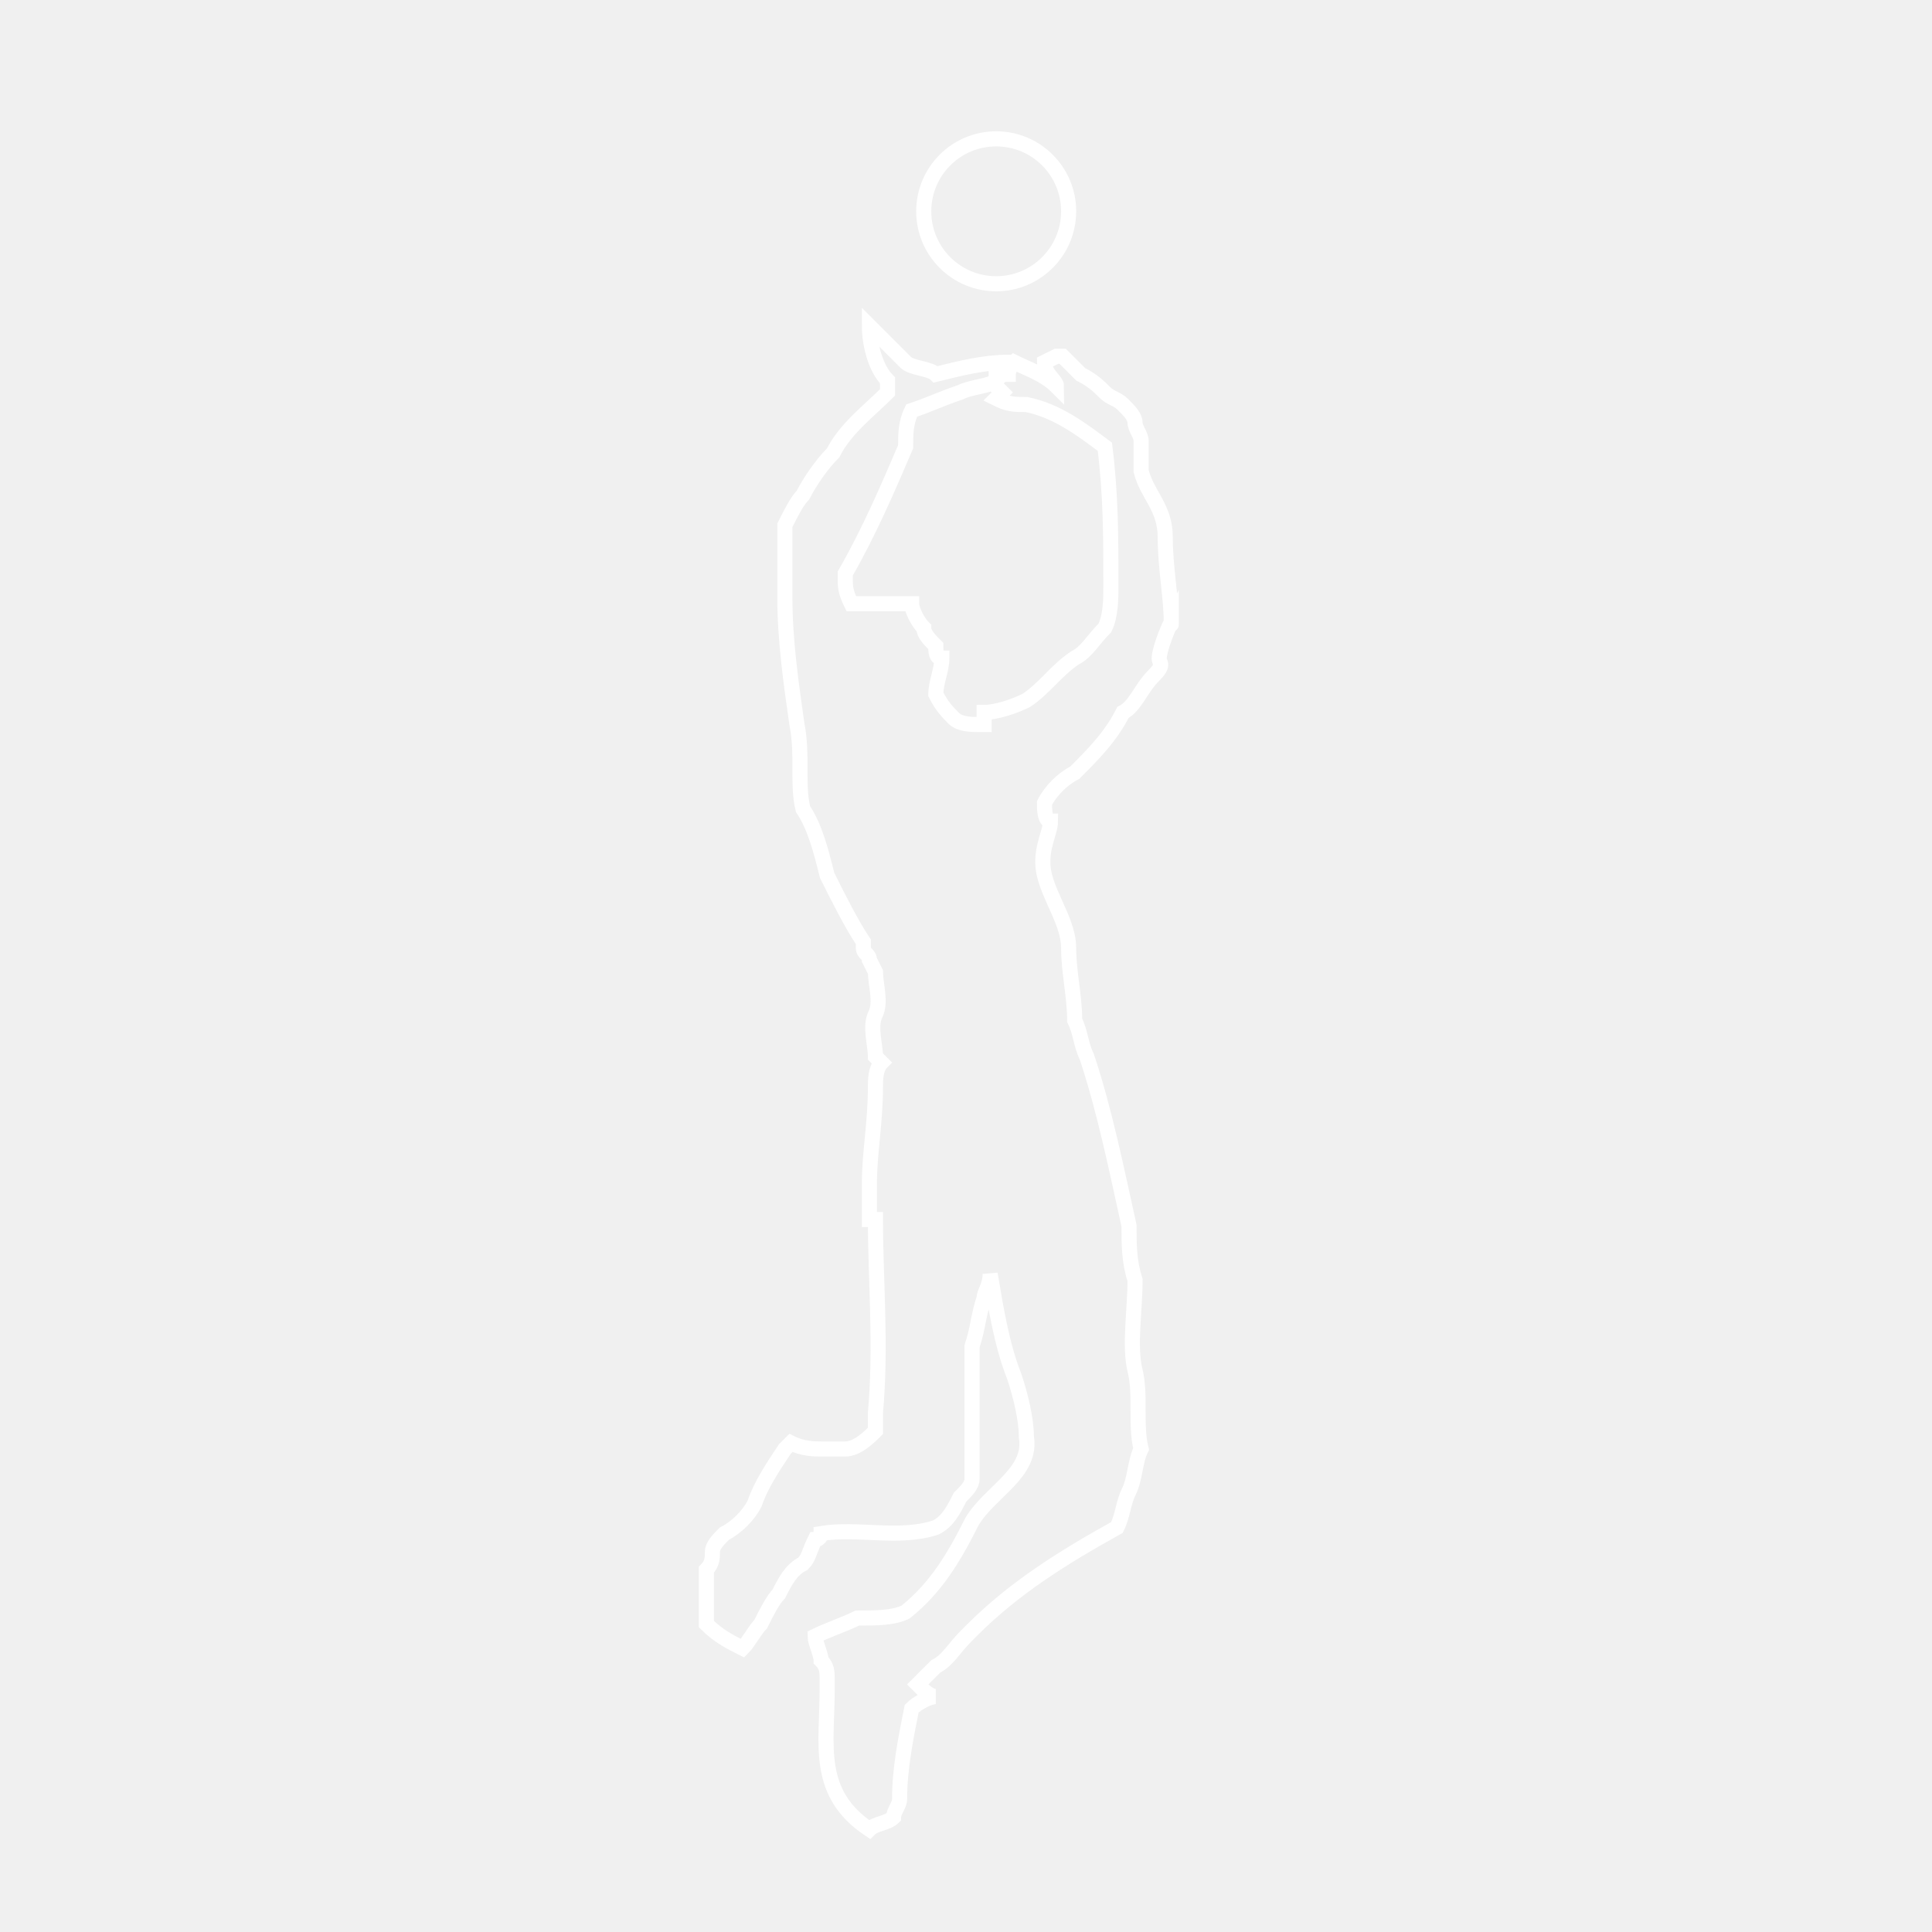
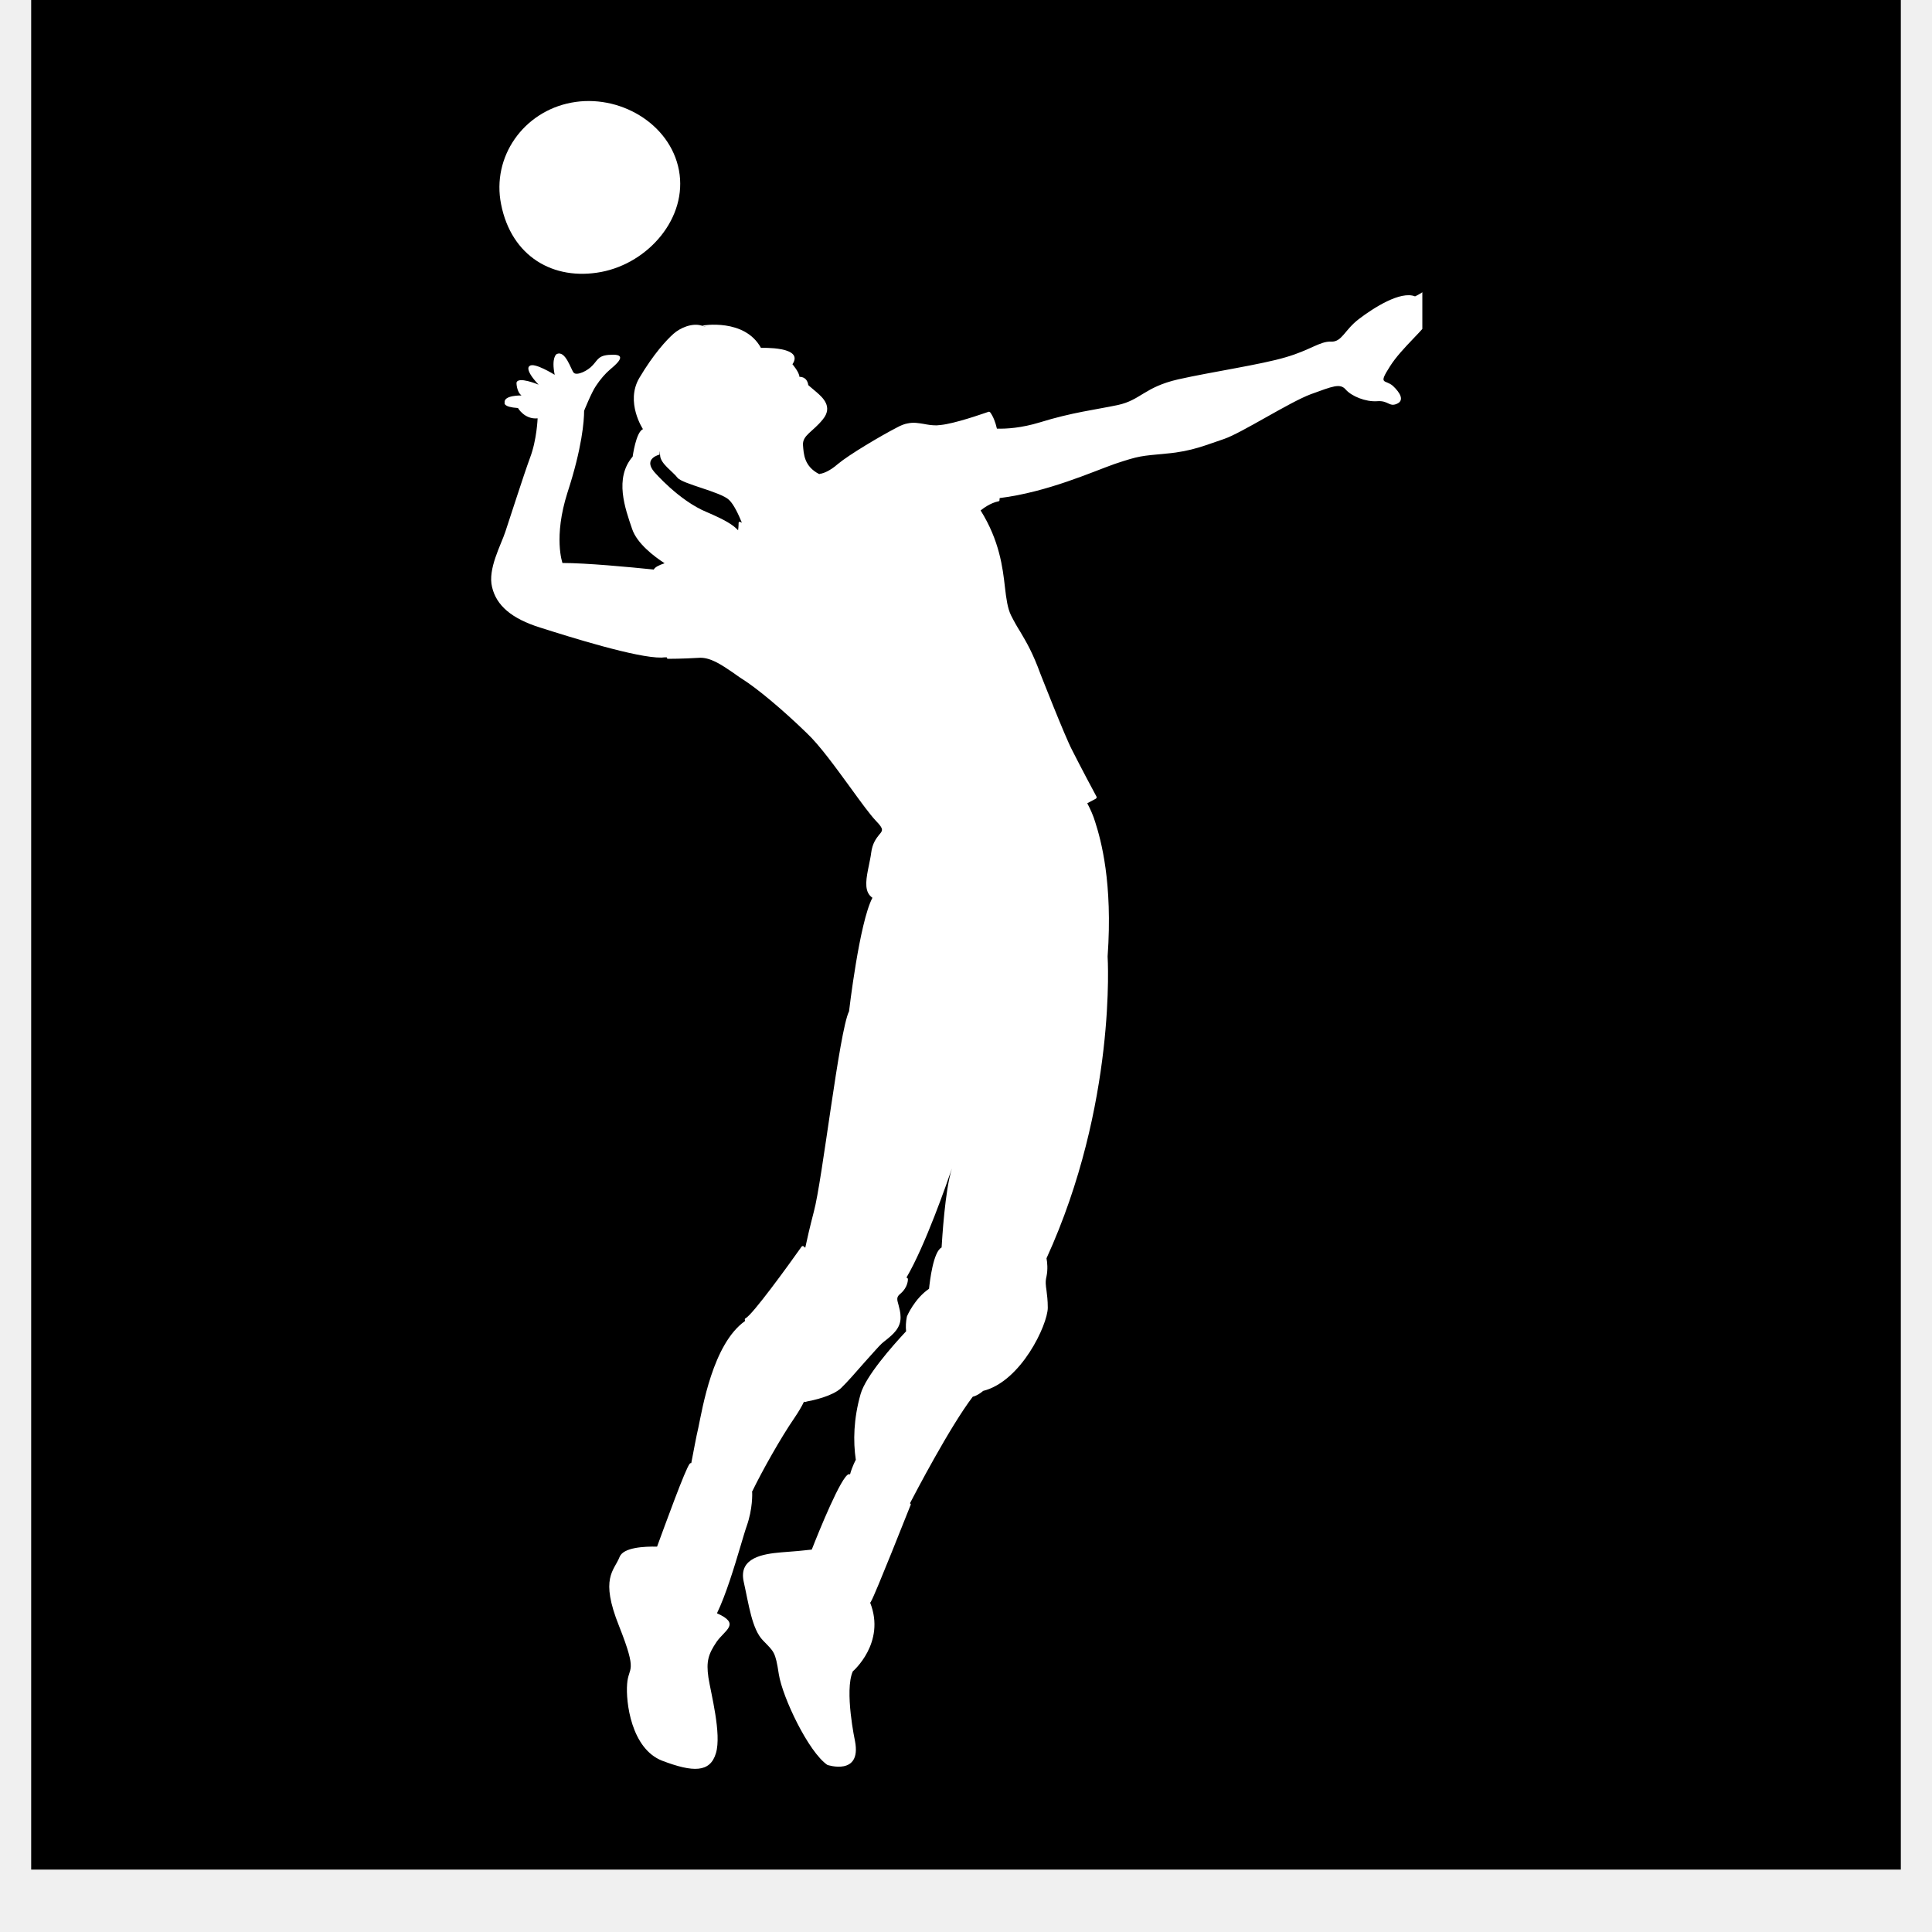
- <svg xmlns="http://www.w3.org/2000/svg" version="1.1" id="Layer_1" x="0px" y="0px" viewBox="0 0 32 32" style="enable-background:new 0 0 32 32;" xml:space="preserve">
-   <style type="text/css">
- 	.st0{fill:#252E5C;stroke:#FFFFFF;stroke-miterlimit:10;}
- 	.st1{fill:none;stroke:#FFFFFF;stroke-width:0.25;stroke-miterlimit:10;}
- </style>
-   <path class="st0" d="M16.5,6L16.5,6L16.5,6z" />
-   <g>
-     <path class="st1" d="M19.4,10.3c0-0.4-0.1-0.9-0.1-1.4S19,8.2,18.9,7.8c0-0.1,0-0.2,0-0.3c0-0.1,0-0.1,0-0.2S18.8,7.1,18.8,7   s-0.1-0.2-0.2-0.3c-0.1-0.1-0.2-0.1-0.3-0.2l0,0c-0.1-0.1-0.2-0.2-0.4-0.3c-0.1-0.1-0.2-0.2-0.3-0.3h-0.1l0,0l0,0L17.3,6   c0,0.2,0.2,0.3,0.2,0.4C17.3,6.2,17,6.1,16.8,6l0,0l0,0c0,0-0.1,0.1-0.1,0.2c-0.1,0-0.1,0-0.2,0c0,0.1,0,0.2,0,0.2l0.1,0.1l0,0   l-0.1,0.1c0.2,0.1,0.3,0.1,0.5,0.1c0.5,0.1,0.9,0.4,1.3,0.7c0.1,0.8,0.1,1.5,0.1,2.3c0,0.2,0,0.5-0.1,0.7c-0.2,0.2-0.3,0.4-0.5,0.5   l0,0l0,0l0,0c-0.3,0.2-0.5,0.5-0.8,0.7c-0.2,0.1-0.5,0.2-0.7,0.2V12h-0.1l0,0c-0.1,0-0.3,0-0.4-0.1c-0.1-0.1-0.2-0.2-0.3-0.4   c0-0.2,0.1-0.4,0.1-0.6c-0.1,0-0.1-0.1-0.1-0.2c-0.1-0.1-0.2-0.2-0.2-0.3c-0.1-0.1-0.2-0.3-0.2-0.4l0,0l0,0c-0.1,0-0.3,0-0.4,0   c-0.3,0-0.4,0-0.6,0C14,9.8,14,9.7,14,9.6l0,0V9.5c0.4-0.7,0.7-1.4,1-2.1l0,0c0-0.2,0-0.4,0.1-0.6c0.3-0.1,0.5-0.2,0.8-0.3l0,0   c0.2-0.1,0.5-0.1,0.6-0.2l0,0l0.1-0.1l0,0l0.1-0.1V6c-0.4,0-0.8,0.1-1.2,0.2C15.4,6.1,15.1,6.1,15,6c-0.2-0.2-0.4-0.4-0.6-0.6   c0,0.3,0.1,0.7,0.3,0.9v0.2c-0.3,0.3-0.7,0.6-0.9,1l0,0c-0.2,0.2-0.4,0.5-0.5,0.7c-0.1,0.1-0.2,0.3-0.3,0.5c0,0.4,0,0.8,0,1.2   c0,0.7,0.1,1.4,0.2,2.1l0,0c0.1,0.5,0,1,0.1,1.4c0.2,0.3,0.3,0.7,0.4,1.1c0.2,0.4,0.4,0.8,0.6,1.1l0,0v0.1c0,0.1,0.1,0.1,0.1,0.2   l0.1,0.2c0,0.2,0.1,0.5,0,0.7s0,0.5,0,0.7l0.1,0.1c-0.1,0.1-0.1,0.3-0.1,0.4l0,0c0,0.6-0.1,1.1-0.1,1.6c0,0.2,0,0.4,0,0.6h0.1   c0,1,0.1,2.1,0,3.2l0,0v0.2v0.1C14.4,23.8,14.2,24,14,24l-0.3,0h-0.1c-0.1,0-0.3,0-0.5-0.1L13,24l0,0c-0.2,0.3-0.4,0.6-0.5,0.9   c-0.1,0.2-0.3,0.4-0.5,0.5l0,0l0,0c-0.1,0.1-0.2,0.2-0.2,0.3c0,0.1,0,0.2-0.1,0.3v0l0,0c0,0.3,0,0.6,0,0.9c0.2,0.2,0.4,0.3,0.6,0.4   c0.1-0.1,0.2-0.3,0.3-0.4c0.1-0.2,0.2-0.4,0.3-0.5c0.1-0.2,0.2-0.4,0.4-0.5c0.1-0.1,0.1-0.2,0.2-0.4c0.1,0,0.1-0.1,0.1-0.1   c0.6-0.1,1.3,0.1,1.9-0.1c0.2-0.1,0.3-0.3,0.4-0.5c0.1-0.1,0.2-0.2,0.2-0.3v-0.8c0-0.5,0-1,0-1.4c0.1-0.3,0.1-0.5,0.2-0.8l0,0   c0-0.1,0.1-0.2,0.1-0.4l0,0c0.1,0.6,0.2,1.2,0.4,1.7c0.1,0.3,0.2,0.7,0.2,1c0.1,0.6-0.6,0.9-0.9,1.4c-0.3,0.6-0.6,1.1-1.1,1.5l0,0   c-0.2,0.1-0.5,0.1-0.8,0.1c-0.2,0.1-0.5,0.2-0.7,0.3c0,0.1,0.1,0.3,0.1,0.4c0.1,0.1,0.1,0.2,0.1,0.3l0,0V28l0,0   c0,0.9-0.2,1.7,0.7,2.3c0.1-0.1,0.3-0.1,0.4-0.2c0-0.1,0.1-0.2,0.1-0.3c0-0.5,0.1-1,0.2-1.5c0.1-0.1,0.3-0.2,0.4-0.2   c-0.1,0-0.2-0.1-0.3-0.2c0.1-0.1,0.2-0.2,0.3-0.3c0.2-0.1,0.3-0.3,0.5-0.5l0,0l0.1-0.1l0,0c0.7-0.7,1.5-1.2,2.4-1.7   c0.1-0.2,0.1-0.4,0.2-0.6s0.1-0.5,0.2-0.7c-0.1-0.4,0-0.9-0.1-1.3s0-1,0-1.5c-0.1-0.3-0.1-0.6-0.1-0.9l0,0   c-0.2-0.9-0.4-1.9-0.7-2.8l0,0c-0.1-0.2-0.1-0.4-0.2-0.6c0-0.4-0.1-0.8-0.1-1.2s-0.3-0.8-0.4-1.2s0.1-0.7,0.1-0.9   c-0.1,0-0.1-0.2-0.1-0.3c0.1-0.2,0.3-0.4,0.5-0.5l0,0c0.3-0.3,0.6-0.6,0.8-1c0.2-0.1,0.3-0.4,0.5-0.6s0.1-0.2,0.1-0.3   S19.3,10.5,19.4,10.3C19.4,10.4,19.4,10.3,19.4,10.3z" />
+ <svg xmlns="http://www.w3.org/2000/svg" width="40" zoomAndPan="magnify" viewBox="0 0 30 30" height="40" preserveAspectRatio="xMidYMid meet" version="1.0">
+   <defs>
+     <clipPath id="95857e0eac">
+       <path d="M 0.484 0 L 29.516 0 L 29.516 29.031 L 0.484 29.031 Z M 0.484 0 " clip-rule="nonzero" />
+     </clipPath>
+     <clipPath id="5ee8701017">
+       <path d="M 7.57 4 L 22.086 4 L 22.086 27.582 L 7.57 27.582 Z M 7.57 4 " clip-rule="nonzero" />
+     </clipPath>
+     <clipPath id="ae7d650078">
+       <path d="M 7.57 1.453 L 11 1.453 L 11 5 L 7.57 5 Z M 7.57 1.453 " clip-rule="nonzero" />
+     </clipPath>
+   </defs>
+   <g clip-path="url(#95857e0eac)">
+     <path fill="#ffffff" d="M 0.484 0 L 29.516 0 L 29.516 29.031 L 0.484 29.031 Z M 0.484 0 " fill-opacity="1" fill-rule="nonzero" />
+     <path fill="#000000" d="M 0.484 0 L 29.516 0 L 29.516 29.031 L 0.484 29.031 Z M 0.484 0 " fill-opacity="1" fill-rule="nonzero" />
  </g>
-   <circle class="st1" cx="16.5" cy="3.5" r="1.2" />
+   <g clip-path="url(#5ee8701017)">
+     <path fill="#ffffff" d="M 22.273 4.871 C 22.426 4.625 22.375 4.516 22.375 4.516 C 22.34 4.332 22.207 4.418 22.207 4.418 C 22.168 4.512 21.973 4.602 21.973 4.602 C 21.746 4.512 21.328 4.781 21.102 4.953 C 20.875 5.125 20.84 5.312 20.668 5.305 C 20.496 5.297 20.344 5.438 19.965 5.547 C 19.59 5.66 18.82 5.773 18.293 5.891 C 17.77 6.012 17.715 6.211 17.359 6.289 C 17.008 6.363 16.652 6.402 16.145 6.559 C 15.863 6.645 15.633 6.66 15.48 6.656 C 15.457 6.555 15.422 6.465 15.375 6.402 C 15.367 6.395 15.359 6.391 15.348 6.395 C 15.344 6.395 14.961 6.535 14.695 6.586 C 14.633 6.598 14.582 6.602 14.543 6.605 C 14.465 6.605 14.402 6.594 14.34 6.582 C 14.262 6.57 14.188 6.555 14.098 6.574 C 14.047 6.582 13.988 6.605 13.93 6.637 C 13.68 6.766 13.184 7.059 13.008 7.207 C 12.879 7.32 12.781 7.348 12.75 7.355 C 12.742 7.355 12.738 7.355 12.738 7.355 C 12.73 7.355 12.727 7.359 12.723 7.363 C 12.484 7.242 12.48 7.047 12.469 6.914 C 12.457 6.758 12.621 6.707 12.777 6.512 C 12.938 6.316 12.773 6.172 12.68 6.09 C 12.586 6.012 12.551 5.98 12.551 5.98 C 12.531 5.84 12.414 5.852 12.414 5.852 C 12.41 5.777 12.305 5.656 12.305 5.656 C 12.496 5.375 11.816 5.402 11.816 5.402 C 11.562 4.938 10.906 5.055 10.906 5.055 C 10.906 5.055 11.035 5.098 10.891 5.055 C 10.746 5.012 10.562 5.09 10.457 5.184 C 10.352 5.277 10.148 5.496 9.926 5.871 C 9.707 6.246 9.984 6.664 9.984 6.664 C 9.875 6.707 9.824 7.09 9.824 7.09 C 9.535 7.426 9.707 7.895 9.816 8.215 C 9.891 8.438 10.156 8.641 10.32 8.746 C 10.227 8.777 10.168 8.809 10.152 8.844 C 9.773 8.805 9.105 8.742 8.734 8.742 C 8.734 8.742 8.59 8.344 8.812 7.648 C 9.039 6.953 9.07 6.535 9.07 6.379 C 9.07 6.379 9.184 6.094 9.254 5.992 C 9.324 5.887 9.398 5.801 9.477 5.734 C 9.555 5.668 9.75 5.508 9.523 5.508 C 9.297 5.508 9.293 5.574 9.207 5.668 C 9.125 5.762 8.957 5.836 8.91 5.789 C 8.867 5.746 8.781 5.426 8.641 5.5 C 8.641 5.5 8.559 5.551 8.613 5.82 C 8.613 5.82 8.289 5.617 8.223 5.684 C 8.223 5.684 8.129 5.723 8.363 5.973 C 8.363 5.973 8.039 5.836 8.02 5.945 C 8.02 5.945 8.02 6.082 8.098 6.141 C 8.098 6.141 7.816 6.133 7.836 6.254 C 7.836 6.254 7.805 6.32 8.043 6.336 C 8.043 6.336 8.145 6.516 8.348 6.496 C 8.348 6.496 8.336 6.832 8.23 7.109 C 8.129 7.383 7.918 8.047 7.848 8.254 C 7.781 8.461 7.57 8.836 7.641 9.117 C 7.707 9.398 7.938 9.605 8.391 9.746 C 8.848 9.891 9.891 10.219 10.273 10.211 C 10.305 10.207 10.328 10.207 10.355 10.207 C 10.355 10.211 10.355 10.215 10.355 10.219 C 10.359 10.227 10.367 10.23 10.375 10.23 C 10.379 10.23 10.605 10.23 10.844 10.215 C 11.023 10.199 11.199 10.32 11.383 10.445 C 11.434 10.48 11.48 10.516 11.531 10.547 C 11.754 10.688 12.145 11.012 12.523 11.379 C 12.727 11.57 12.977 11.918 13.203 12.227 C 13.367 12.453 13.508 12.648 13.605 12.75 C 13.727 12.875 13.707 12.898 13.652 12.961 C 13.609 13.016 13.547 13.09 13.527 13.246 C 13.52 13.309 13.504 13.371 13.492 13.438 C 13.453 13.625 13.418 13.805 13.508 13.906 C 13.52 13.918 13.531 13.93 13.547 13.941 C 13.344 14.324 13.184 15.703 13.184 15.703 C 13.031 16.008 12.77 18.328 12.637 18.816 C 12.574 19.059 12.531 19.246 12.504 19.375 C 12.496 19.367 12.488 19.363 12.48 19.355 C 12.477 19.352 12.473 19.348 12.465 19.348 C 12.461 19.348 12.453 19.352 12.449 19.355 C 12.242 19.648 11.684 20.418 11.578 20.469 C 11.57 20.473 11.562 20.484 11.566 20.492 C 11.566 20.492 11.566 20.5 11.57 20.512 C 11.066 20.867 10.906 21.879 10.844 22.168 C 10.809 22.316 10.77 22.535 10.734 22.719 C 10.734 22.719 10.734 22.719 10.73 22.719 C 10.723 22.719 10.719 22.719 10.711 22.727 C 10.645 22.801 10.324 23.688 10.203 24.016 C 10.004 24.012 9.68 24.027 9.621 24.176 C 9.535 24.395 9.312 24.5 9.613 25.25 C 9.91 26 9.758 25.867 9.738 26.148 C 9.715 26.426 9.801 27.152 10.281 27.34 C 10.762 27.523 11.027 27.527 11.117 27.223 C 11.207 26.922 11.039 26.297 11 26.047 C 10.965 25.801 10.996 25.688 11.129 25.492 C 11.258 25.309 11.504 25.215 11.133 25.051 C 11.273 24.762 11.406 24.32 11.5 24.004 C 11.539 23.875 11.57 23.766 11.594 23.699 C 11.691 23.426 11.68 23.188 11.68 23.176 C 11.68 23.176 11.68 23.172 11.676 23.168 C 11.832 22.844 12.125 22.324 12.332 22.023 C 12.398 21.926 12.449 21.84 12.484 21.766 C 12.492 21.766 12.5 21.77 12.504 21.77 C 12.504 21.77 12.516 21.766 12.531 21.762 C 12.621 21.746 12.926 21.68 13.059 21.555 C 13.145 21.473 13.297 21.301 13.43 21.148 C 13.543 21.023 13.648 20.902 13.691 20.863 C 13.711 20.844 13.738 20.824 13.762 20.805 C 13.863 20.723 13.988 20.621 13.984 20.453 C 13.984 20.375 13.965 20.316 13.953 20.266 C 13.93 20.184 13.914 20.141 13.98 20.09 C 14.105 19.984 14.098 19.863 14.098 19.859 C 14.094 19.848 14.086 19.84 14.078 19.84 C 14.078 19.84 14.074 19.84 14.074 19.84 C 14.367 19.344 14.707 18.359 14.781 18.145 C 14.672 18.484 14.629 19.254 14.621 19.371 C 14.492 19.434 14.438 19.895 14.426 20.012 C 14.203 20.164 14.086 20.43 14.082 20.445 C 14.066 20.523 14.062 20.602 14.07 20.672 C 13.855 20.902 13.441 21.371 13.363 21.648 C 13.254 22.031 13.246 22.379 13.289 22.668 C 13.289 22.668 13.234 22.766 13.199 22.895 C 13.195 22.891 13.191 22.891 13.188 22.891 C 13.188 22.891 13.184 22.891 13.18 22.891 C 13.066 22.914 12.715 23.781 12.605 24.062 C 12.469 24.078 12.285 24.094 12.129 24.105 C 11.848 24.129 11.469 24.188 11.547 24.555 C 11.629 24.922 11.676 25.297 11.848 25.473 C 12.02 25.652 12.039 25.641 12.094 26 C 12.152 26.359 12.555 27.207 12.848 27.406 C 12.848 27.406 13.379 27.582 13.277 27.039 C 13.277 27.039 13.109 26.254 13.242 25.953 C 13.242 25.953 13.758 25.512 13.512 24.887 C 13.52 24.879 13.527 24.867 13.527 24.863 C 13.586 24.77 14.117 23.426 14.141 23.367 C 14.145 23.359 14.141 23.352 14.133 23.344 C 14.133 23.344 14.133 23.344 14.129 23.344 C 14.207 23.195 14.746 22.16 15.105 21.688 C 15.176 21.672 15.25 21.613 15.266 21.598 C 15.859 21.449 16.266 20.57 16.27 20.309 C 16.27 20.188 16.258 20.105 16.25 20.039 C 16.238 19.957 16.23 19.902 16.25 19.82 C 16.273 19.711 16.262 19.598 16.25 19.539 C 17.344 17.145 17.199 14.852 17.199 14.852 C 17.281 13.703 17.094 13.039 17.008 12.77 C 16.977 12.664 16.93 12.562 16.883 12.473 C 16.965 12.43 17.016 12.402 17.016 12.402 C 17.027 12.395 17.031 12.383 17.027 12.371 C 17.023 12.367 16.758 11.867 16.648 11.648 C 16.535 11.434 16.16 10.473 16.156 10.465 C 16.035 10.133 15.941 9.977 15.844 9.812 C 15.797 9.738 15.75 9.656 15.699 9.555 C 15.645 9.445 15.625 9.293 15.605 9.121 C 15.57 8.812 15.52 8.395 15.227 7.926 C 15.266 7.895 15.375 7.812 15.5 7.785 C 15.512 7.785 15.52 7.777 15.52 7.77 C 15.52 7.766 15.52 7.754 15.523 7.734 C 16.27 7.641 16.977 7.32 17.312 7.203 C 17.699 7.074 17.711 7.082 18.113 7.043 C 18.516 7.008 18.734 6.906 19.008 6.816 C 19.281 6.723 20.02 6.246 20.355 6.121 C 20.691 6 20.809 5.945 20.898 6.051 C 20.988 6.152 21.203 6.242 21.383 6.23 C 21.559 6.215 21.57 6.324 21.691 6.27 C 21.809 6.219 21.746 6.102 21.629 5.992 C 21.508 5.887 21.395 5.984 21.582 5.691 C 21.766 5.398 22.121 5.121 22.273 4.871 Z M 10.156 7.324 C 9.984 7.117 10.242 7.059 10.242 7.059 C 10.242 7.059 10.242 6.938 10.25 7.07 C 10.254 7.199 10.445 7.32 10.52 7.418 C 10.598 7.516 11.191 7.637 11.32 7.762 C 11.395 7.832 11.469 7.992 11.52 8.117 L 11.496 8.105 C 11.492 8.102 11.484 8.102 11.477 8.105 C 11.469 8.109 11.469 8.117 11.469 8.125 C 11.469 8.125 11.469 8.176 11.461 8.234 C 11.379 8.145 11.25 8.07 10.977 7.953 C 10.539 7.773 10.156 7.324 10.156 7.324 Z M 10.156 7.324 " fill-opacity="1" fill-rule="nonzero" />
+   </g>
+   <g clip-path="url(#ae7d650078)">
+     <path fill="#ffffff" d="M 9.336 4.223 C 10.074 4.082 10.68 3.379 10.543 2.645 C 10.406 1.914 9.609 1.453 8.871 1.594 C 8.129 1.734 7.633 2.434 7.781 3.172 C 7.941 3.984 8.594 4.363 9.336 4.223 Z M 9.336 4.223 " fill-opacity="1" fill-rule="nonzero" />
+   </g>
</svg>
